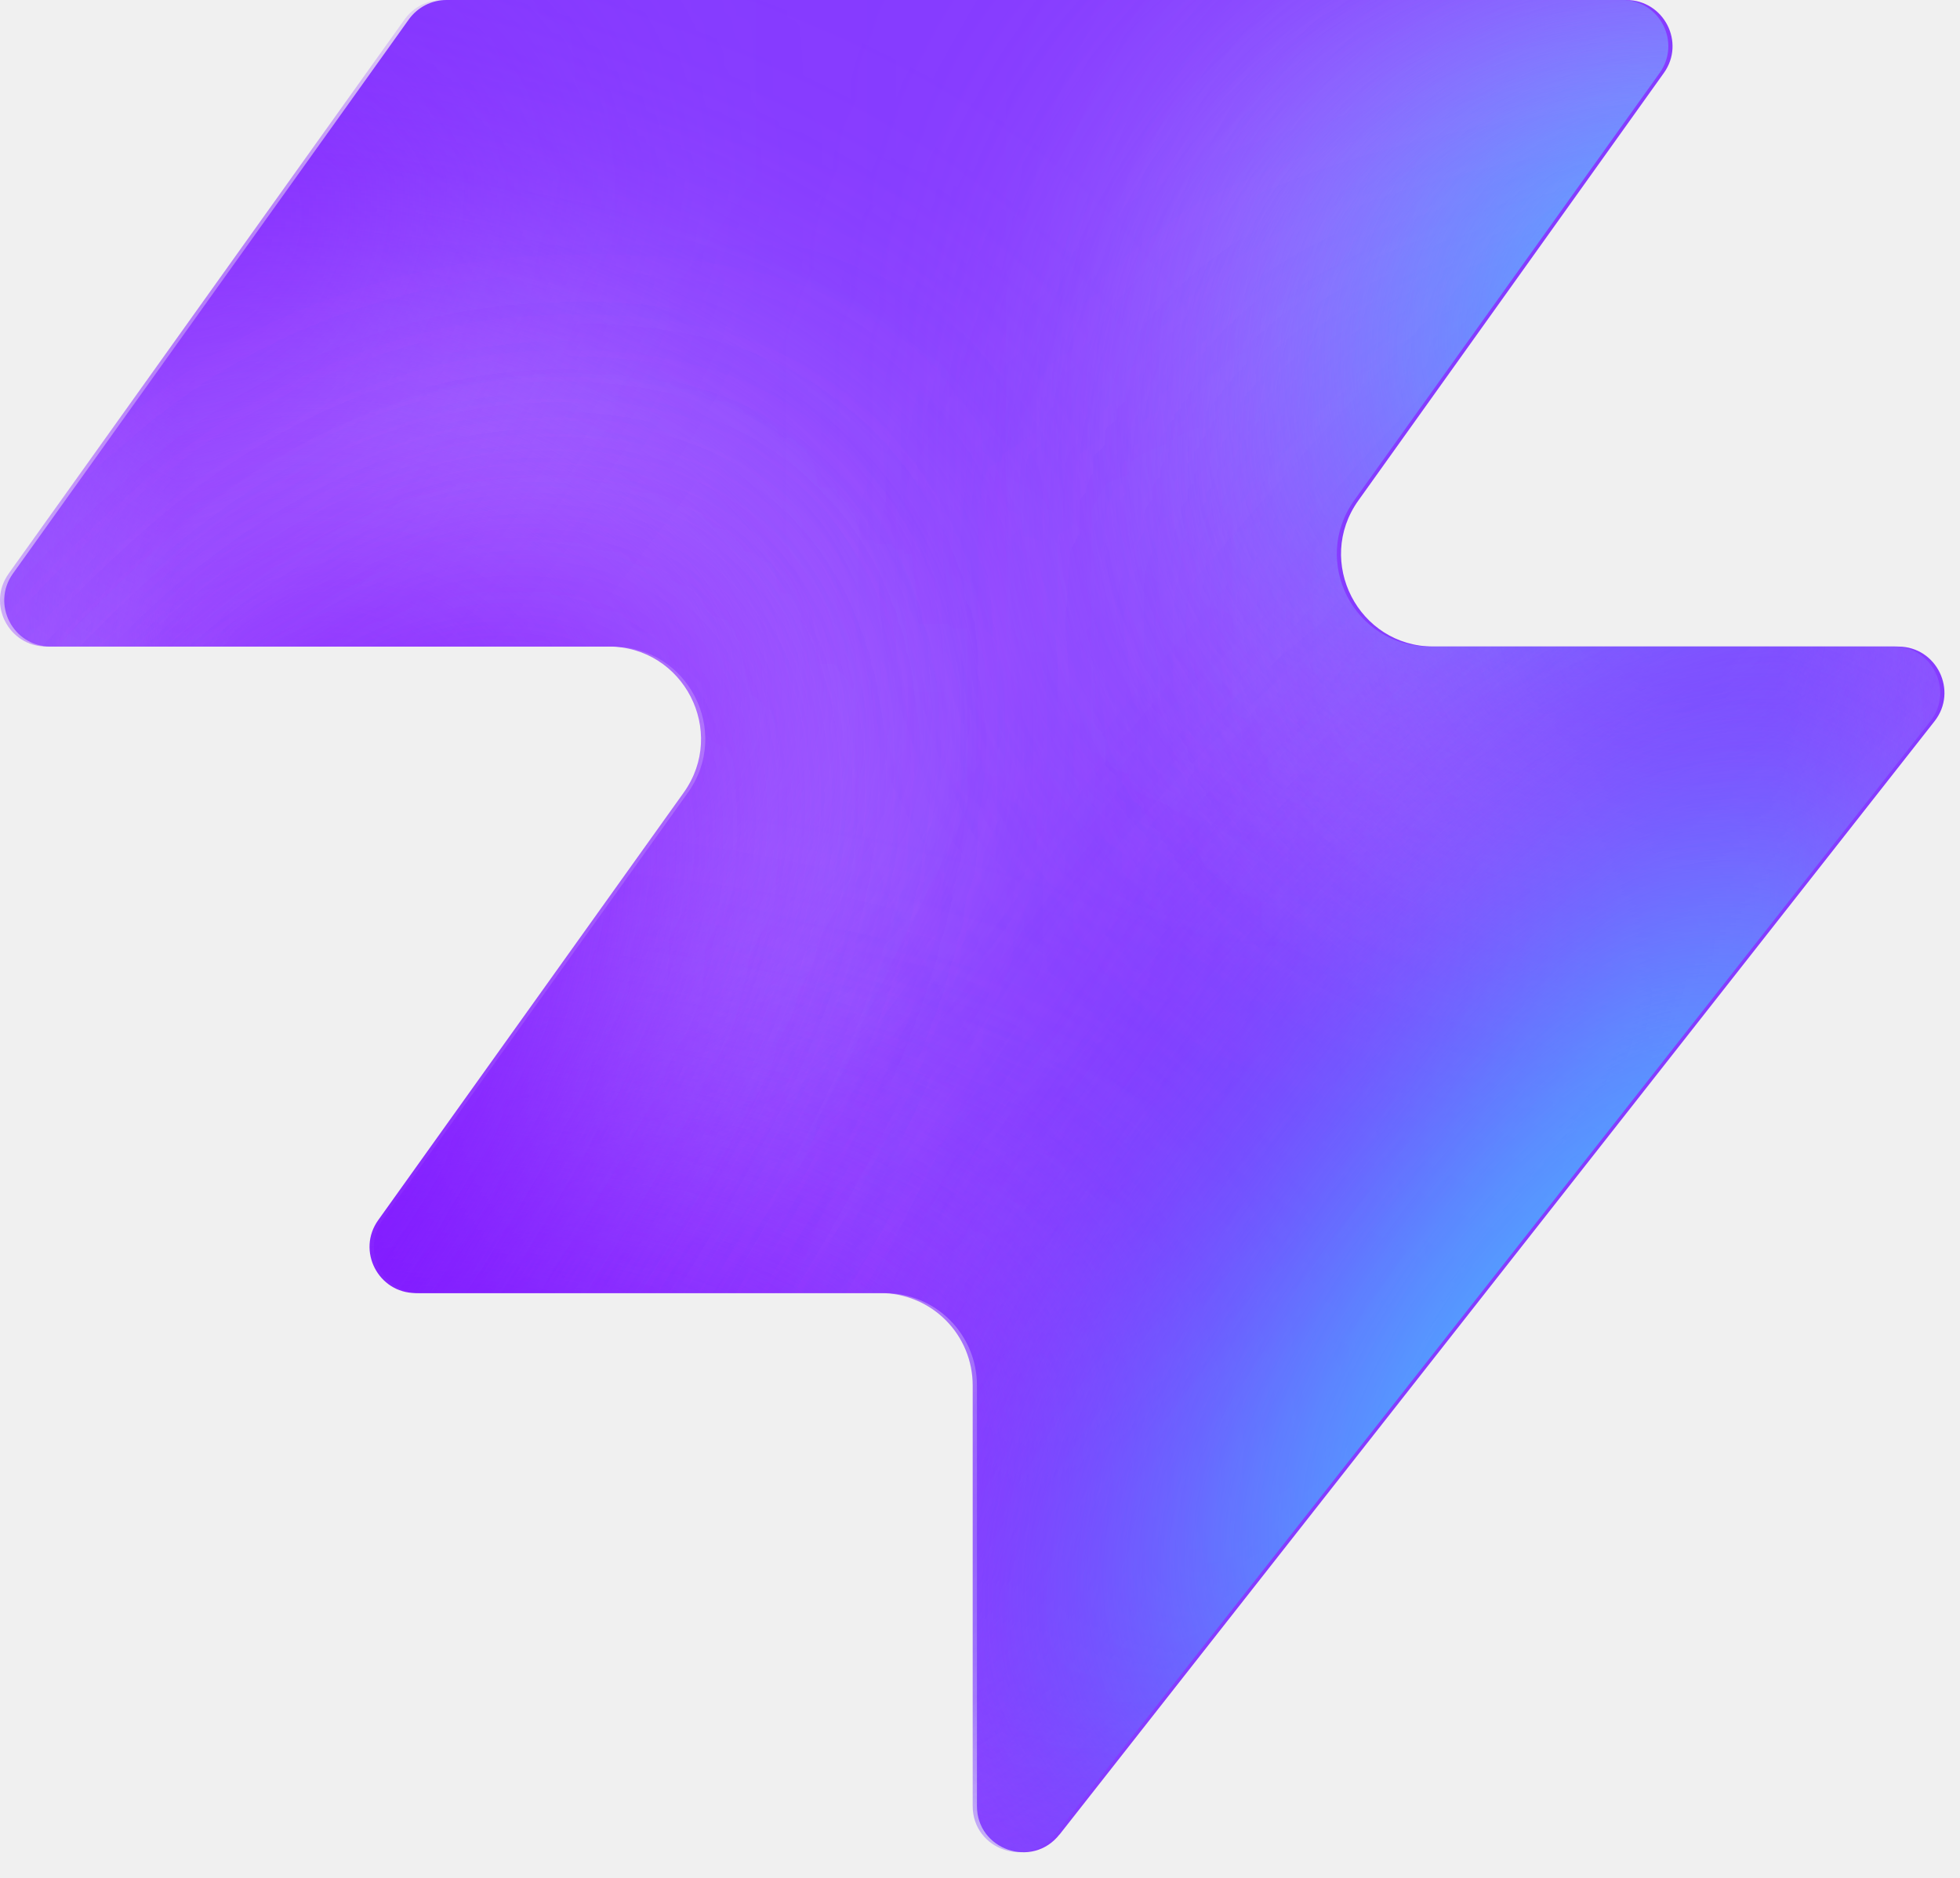
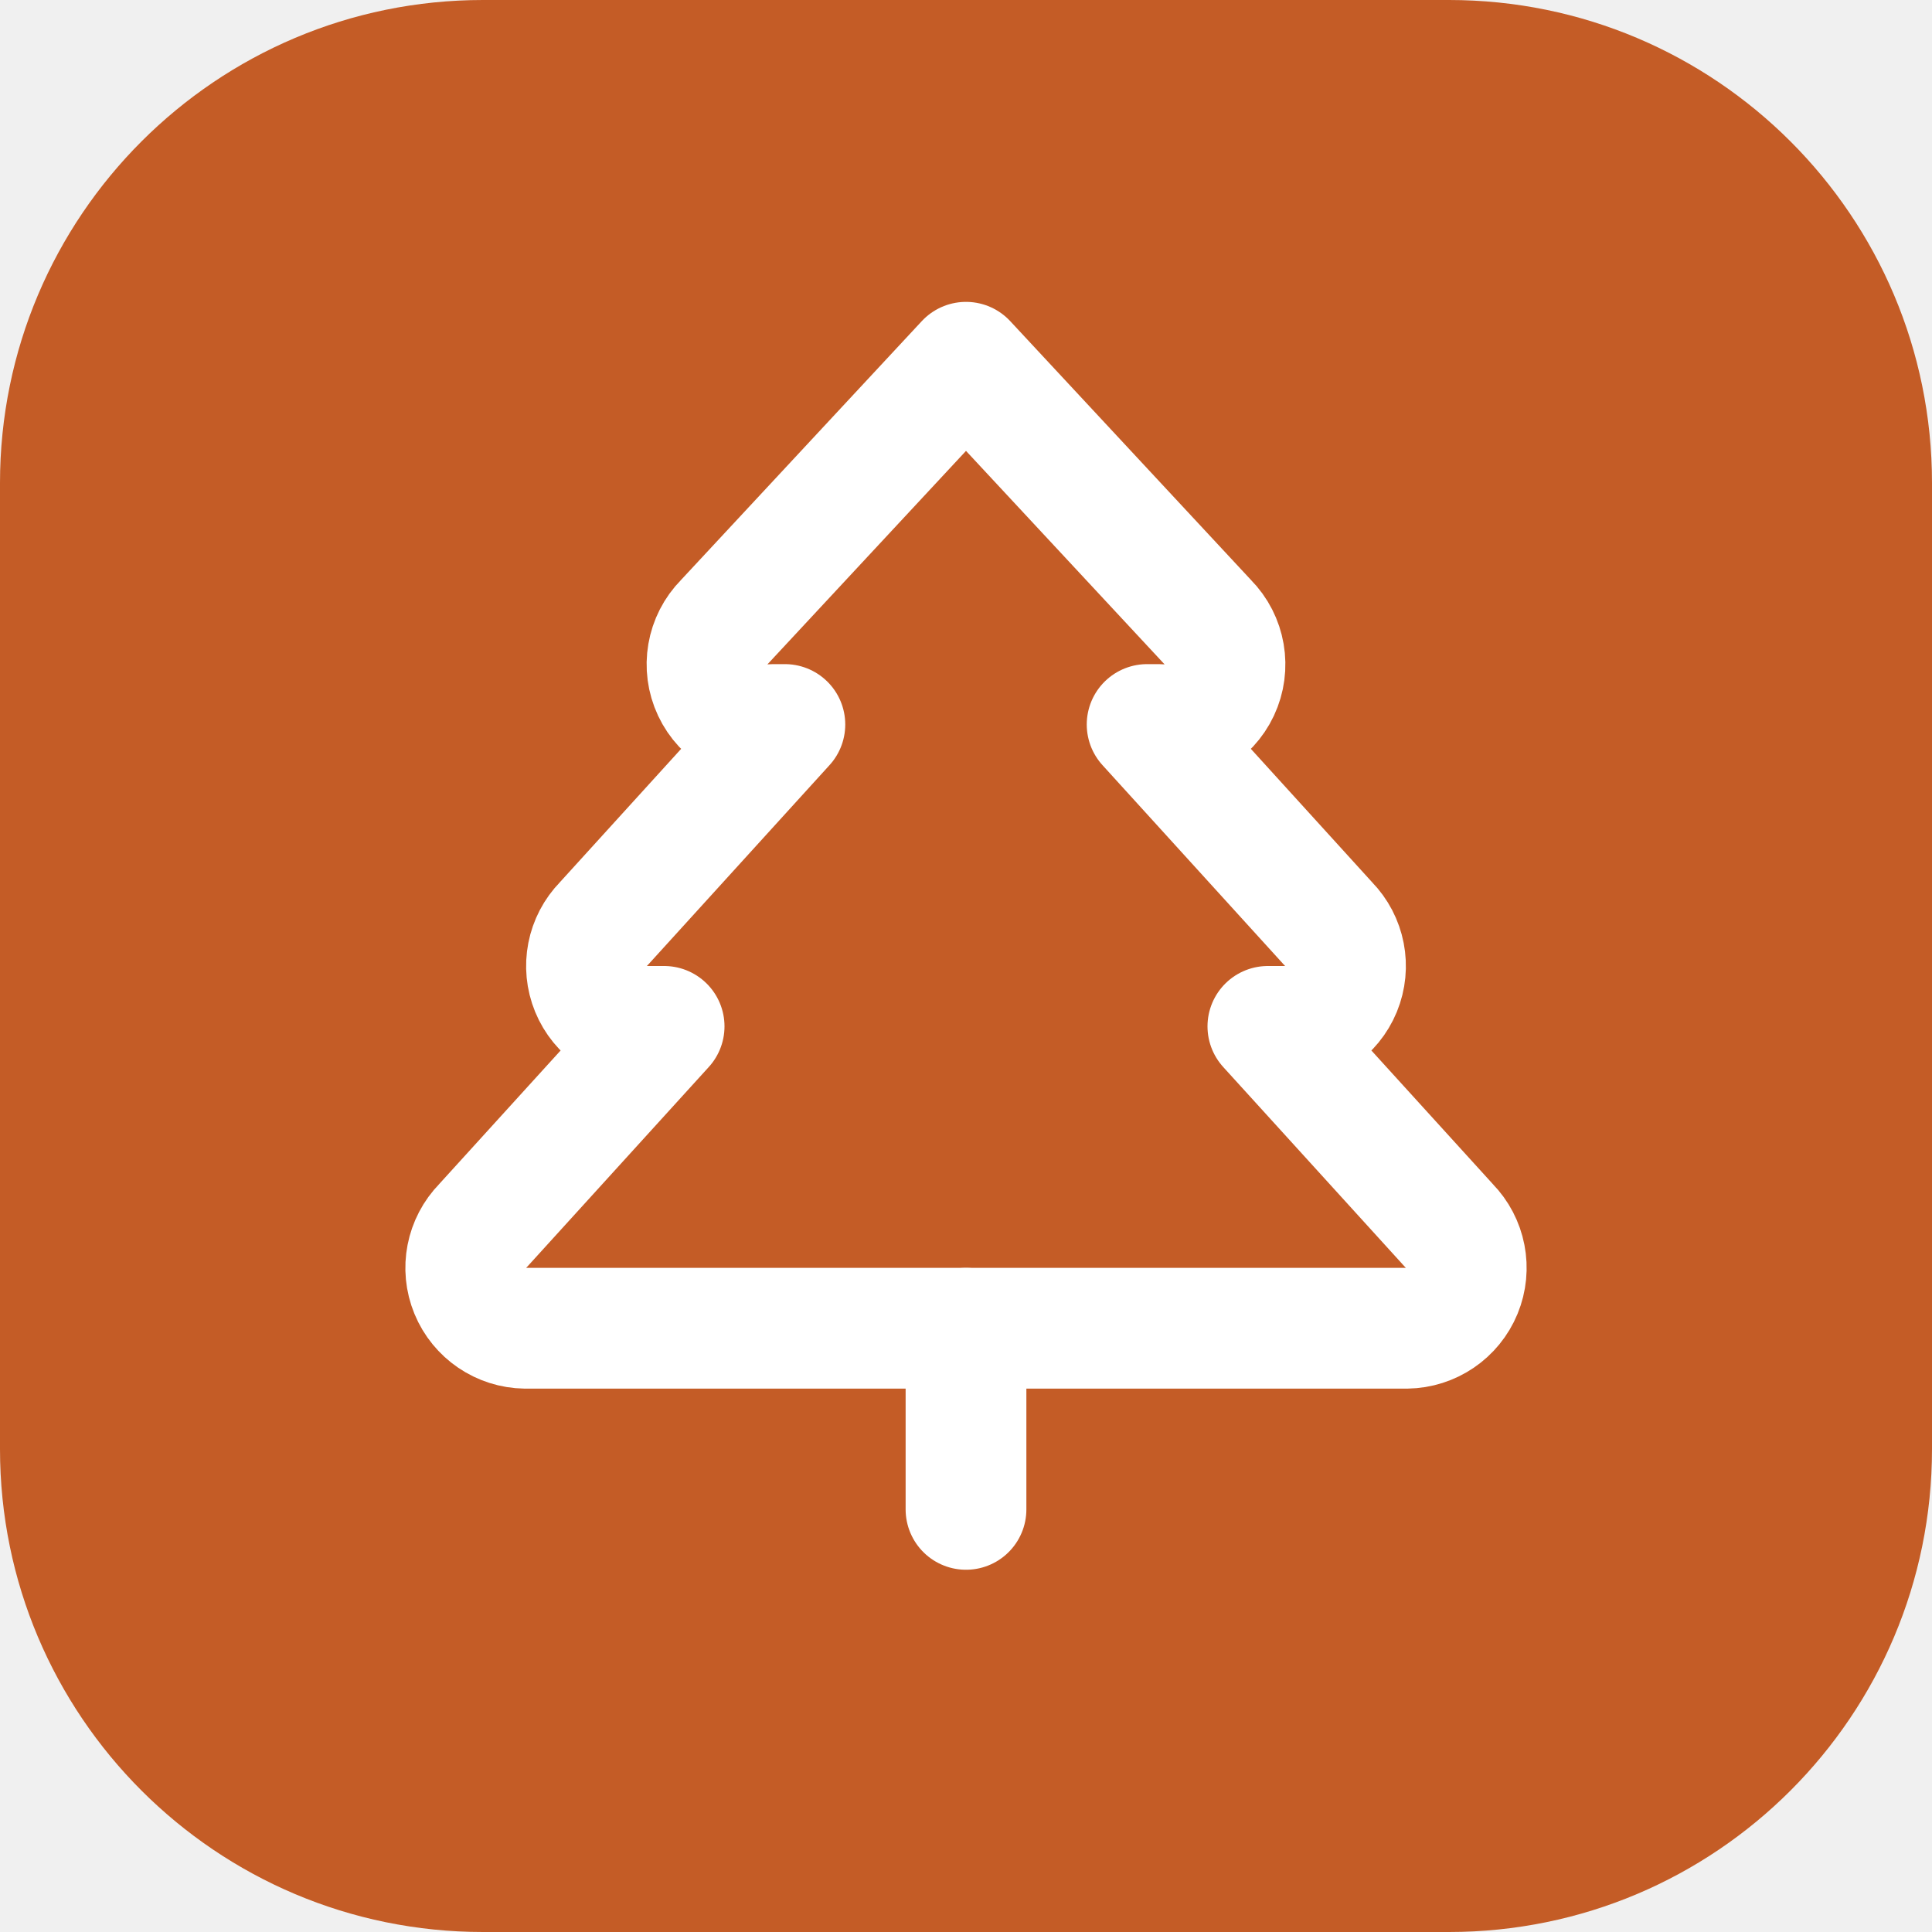
- <svg xmlns="http://www.w3.org/2000/svg" width="48" height="46" fill="none" viewBox="0 0 48 46">
-   <path fill="#863bff" d="M25.946 44.938c-.664.845-2.021.375-2.021-.698V33.937a2.26 2.26 0 0 0-2.262-2.262H10.287c-.92 0-1.456-1.04-.92-1.788l7.48-10.471c1.07-1.497 0-3.578-1.842-3.578H1.237c-.92 0-1.456-1.04-.92-1.788L10.013.474c.214-.297.556-.474.92-.474h28.894c.92 0 1.456 1.04.92 1.788l-7.48 10.471c-1.07 1.498 0 3.579 1.842 3.579h11.377c.943 0 1.473 1.088.89 1.83L25.947 44.94z" style="fill:#863bff;fill:color(display-p3 .525 .23 1);fill-opacity:1" />
-   <mask id="a" width="48" height="46" x="0" y="0" maskUnits="userSpaceOnUse" style="mask-type:alpha">
-     <path fill="#000" d="M25.842 44.938c-.664.844-2.021.375-2.021-.698V33.937a2.26 2.26 0 0 0-2.262-2.262H10.183c-.92 0-1.456-1.04-.92-1.788l7.48-10.471c1.07-1.498 0-3.579-1.842-3.579H1.133c-.92 0-1.456-1.04-.92-1.787L9.91.473c.214-.297.556-.474.92-.474h28.894c.92 0 1.456 1.04.92 1.788l-7.48 10.471c-1.07 1.498 0 3.578 1.842 3.578h11.377c.943 0 1.473 1.088.89 1.832L25.843 44.94z" style="fill:#000;fill-opacity:1" />
-   </mask>
-   <g mask="url(#a)">
-     <g filter="url(#b)">
-       <ellipse cx="5.508" cy="14.704" fill="#ede6ff" rx="5.508" ry="14.704" style="fill:#ede6ff;fill:color(display-p3 .927 .903 1);fill-opacity:1" transform="matrix(.00324 1 1 -.00324 -4.47 31.516)" />
-     </g>
-     <g filter="url(#c)">
-       <ellipse cx="10.399" cy="29.851" fill="#ede6ff" rx="10.399" ry="29.851" style="fill:#ede6ff;fill:color(display-p3 .927 .903 1);fill-opacity:1" transform="matrix(.00324 1 1 -.00324 -39.328 7.883)" />
-     </g>
-     <g filter="url(#d)">
-       <ellipse cx="5.508" cy="30.487" fill="#7e14ff" rx="5.508" ry="30.487" style="fill:#7e14ff;fill:color(display-p3 .492 .077 1);fill-opacity:1" transform="rotate(89.814 -25.913 -14.639)scale(1 -1)" />
-     </g>
-     <g filter="url(#e)">
-       <ellipse cx="5.508" cy="30.599" fill="#7e14ff" rx="5.508" ry="30.599" style="fill:#7e14ff;fill:color(display-p3 .492 .077 1);fill-opacity:1" transform="rotate(89.814 -32.644 -3.334)scale(1 -1)" />
-     </g>
-     <g filter="url(#f)">
-       <ellipse cx="5.508" cy="30.599" fill="#7e14ff" rx="5.508" ry="30.599" style="fill:#7e14ff;fill:color(display-p3 .492 .077 1);fill-opacity:1" transform="matrix(.00324 1 1 -.00324 -34.34 30.47)" />
-     </g>
-     <g filter="url(#g)">
-       <ellipse cx="14.072" cy="22.078" fill="#ede6ff" rx="14.072" ry="22.078" style="fill:#ede6ff;fill:color(display-p3 .927 .903 1);fill-opacity:1" transform="rotate(93.35 24.506 48.493)scale(-1 1)" />
-     </g>
-     <g filter="url(#h)">
-       <ellipse cx="3.47" cy="21.501" fill="#7e14ff" rx="3.47" ry="21.501" style="fill:#7e14ff;fill:color(display-p3 .492 .077 1);fill-opacity:1" transform="rotate(89.009 28.708 47.59)scale(-1 1)" />
-     </g>
-     <g filter="url(#i)">
-       <ellipse cx="3.47" cy="21.501" fill="#7e14ff" rx="3.47" ry="21.501" style="fill:#7e14ff;fill:color(display-p3 .492 .077 1);fill-opacity:1" transform="rotate(89.009 28.708 47.59)scale(-1 1)" />
-     </g>
-     <g filter="url(#j)">
-       <ellipse cx=".387" cy="8.972" fill="#7e14ff" rx="4.407" ry="29.108" style="fill:#7e14ff;fill:color(display-p3 .492 .077 1);fill-opacity:1" transform="rotate(39.51 .387 8.972)" />
-     </g>
-     <g filter="url(#k)">
-       <ellipse cx="47.523" cy="-6.092" fill="#7e14ff" rx="4.407" ry="29.108" style="fill:#7e14ff;fill:color(display-p3 .492 .077 1);fill-opacity:1" transform="rotate(37.892 47.523 -6.092)" />
-     </g>
-     <g filter="url(#l)">
-       <ellipse cx="41.412" cy="6.333" fill="#47bfff" rx="5.971" ry="9.665" style="fill:#47bfff;fill:color(display-p3 .28 .748 1);fill-opacity:1" transform="rotate(37.892 41.412 6.333)" />
-     </g>
-     <g filter="url(#m)">
-       <ellipse cx="-1.879" cy="38.332" fill="#7e14ff" rx="4.407" ry="29.108" style="fill:#7e14ff;fill:color(display-p3 .492 .077 1);fill-opacity:1" transform="rotate(37.892 -1.88 38.332)" />
-     </g>
-     <g filter="url(#n)">
-       <ellipse cx="-1.879" cy="38.332" fill="#7e14ff" rx="4.407" ry="29.108" style="fill:#7e14ff;fill:color(display-p3 .492 .077 1);fill-opacity:1" transform="rotate(37.892 -1.88 38.332)" />
-     </g>
-     <g filter="url(#o)">
-       <ellipse cx="35.651" cy="29.907" fill="#7e14ff" rx="4.407" ry="29.108" style="fill:#7e14ff;fill:color(display-p3 .492 .077 1);fill-opacity:1" transform="rotate(37.892 35.651 29.907)" />
-     </g>
-     <g filter="url(#p)">
-       <ellipse cx="38.418" cy="32.4" fill="#47bfff" rx="5.971" ry="15.297" style="fill:#47bfff;fill:color(display-p3 .28 .748 1);fill-opacity:1" transform="rotate(37.892 38.418 32.4)" />
-     </g>
+ <svg xmlns="http://www.w3.org/2000/svg" viewBox="0 0 32 32" fill="none">
+   <rect width="32" height="32" rx="8" fill="#c45c26" />
+   <g transform="translate(4 3)" stroke="#fff" stroke-width="2" stroke-linecap="round" stroke-linejoin="round" fill="none">
+     <path d="m17 14 3 3.3a1 1 0 0 1-.7 1.7H4.7a1 1 0 0 1-.7-1.7L7 14h-.3a1 1 0 0 1-.7-1.7L9 9h-.2A1 1 0 0 1 8 7.3L12 3l4 4.3a1 1 0 0 1-.8 1.7H15l3 3.3a1 1 0 0 1-.7 1.7H17Z" />
+     <path d="M12 22v-3" />
  </g>
-   <defs>
-     <filter id="b" width="60.045" height="41.654" x="-19.77" y="16.149" color-interpolation-filters="sRGB" filterUnits="userSpaceOnUse">
-       <feFlood flood-opacity="0" result="BackgroundImageFix" />
-       <feBlend in="SourceGraphic" in2="BackgroundImageFix" result="shape" />
-       <feGaussianBlur result="effect1_foregroundBlur_2002_17158" stdDeviation="7.659" />
-     </filter>
-     <filter id="c" width="90.34" height="51.437" x="-54.613" y="-7.533" color-interpolation-filters="sRGB" filterUnits="userSpaceOnUse">
-       <feFlood flood-opacity="0" result="BackgroundImageFix" />
-       <feBlend in="SourceGraphic" in2="BackgroundImageFix" result="shape" />
-       <feGaussianBlur result="effect1_foregroundBlur_2002_17158" stdDeviation="7.659" />
-     </filter>
-     <filter id="d" width="79.355" height="29.4" x="-49.64" y="2.03" color-interpolation-filters="sRGB" filterUnits="userSpaceOnUse">
-       <feFlood flood-opacity="0" result="BackgroundImageFix" />
-       <feBlend in="SourceGraphic" in2="BackgroundImageFix" result="shape" />
-       <feGaussianBlur result="effect1_foregroundBlur_2002_17158" stdDeviation="4.596" />
-     </filter>
-     <filter id="e" width="79.579" height="29.4" x="-45.045" y="20.029" color-interpolation-filters="sRGB" filterUnits="userSpaceOnUse">
-       <feFlood flood-opacity="0" result="BackgroundImageFix" />
-       <feBlend in="SourceGraphic" in2="BackgroundImageFix" result="shape" />
-       <feGaussianBlur result="effect1_foregroundBlur_2002_17158" stdDeviation="4.596" />
-     </filter>
-     <filter id="f" width="79.579" height="29.4" x="-43.513" y="21.178" color-interpolation-filters="sRGB" filterUnits="userSpaceOnUse">
-       <feFlood flood-opacity="0" result="BackgroundImageFix" />
-       <feBlend in="SourceGraphic" in2="BackgroundImageFix" result="shape" />
-       <feGaussianBlur result="effect1_foregroundBlur_2002_17158" stdDeviation="4.596" />
-     </filter>
-     <filter id="g" width="74.749" height="58.852" x="15.756" y="-17.901" color-interpolation-filters="sRGB" filterUnits="userSpaceOnUse">
-       <feFlood flood-opacity="0" result="BackgroundImageFix" />
-       <feBlend in="SourceGraphic" in2="BackgroundImageFix" result="shape" />
-       <feGaussianBlur result="effect1_foregroundBlur_2002_17158" stdDeviation="7.659" />
-     </filter>
-     <filter id="h" width="61.377" height="25.362" x="23.548" y="2.284" color-interpolation-filters="sRGB" filterUnits="userSpaceOnUse">
-       <feFlood flood-opacity="0" result="BackgroundImageFix" />
-       <feBlend in="SourceGraphic" in2="BackgroundImageFix" result="shape" />
-       <feGaussianBlur result="effect1_foregroundBlur_2002_17158" stdDeviation="4.596" />
-     </filter>
-     <filter id="i" width="61.377" height="25.362" x="23.548" y="2.284" color-interpolation-filters="sRGB" filterUnits="userSpaceOnUse">
-       <feFlood flood-opacity="0" result="BackgroundImageFix" />
-       <feBlend in="SourceGraphic" in2="BackgroundImageFix" result="shape" />
-       <feGaussianBlur result="effect1_foregroundBlur_2002_17158" stdDeviation="4.596" />
-     </filter>
-     <filter id="j" width="56.045" height="63.649" x="-27.636" y="-22.853" color-interpolation-filters="sRGB" filterUnits="userSpaceOnUse">
-       <feFlood flood-opacity="0" result="BackgroundImageFix" />
-       <feBlend in="SourceGraphic" in2="BackgroundImageFix" result="shape" />
-       <feGaussianBlur result="effect1_foregroundBlur_2002_17158" stdDeviation="4.596" />
-     </filter>
-     <filter id="k" width="54.814" height="64.646" x="20.116" y="-38.415" color-interpolation-filters="sRGB" filterUnits="userSpaceOnUse">
-       <feFlood flood-opacity="0" result="BackgroundImageFix" />
-       <feBlend in="SourceGraphic" in2="BackgroundImageFix" result="shape" />
-       <feGaussianBlur result="effect1_foregroundBlur_2002_17158" stdDeviation="4.596" />
-     </filter>
-     <filter id="l" width="33.541" height="35.313" x="24.641" y="-11.323" color-interpolation-filters="sRGB" filterUnits="userSpaceOnUse">
-       <feFlood flood-opacity="0" result="BackgroundImageFix" />
-       <feBlend in="SourceGraphic" in2="BackgroundImageFix" result="shape" />
-       <feGaussianBlur result="effect1_foregroundBlur_2002_17158" stdDeviation="4.596" />
-     </filter>
-     <filter id="m" width="54.814" height="64.646" x="-29.286" y="6.009" color-interpolation-filters="sRGB" filterUnits="userSpaceOnUse">
-       <feFlood flood-opacity="0" result="BackgroundImageFix" />
-       <feBlend in="SourceGraphic" in2="BackgroundImageFix" result="shape" />
-       <feGaussianBlur result="effect1_foregroundBlur_2002_17158" stdDeviation="4.596" />
-     </filter>
-     <filter id="n" width="54.814" height="64.646" x="-29.286" y="6.009" color-interpolation-filters="sRGB" filterUnits="userSpaceOnUse">
-       <feFlood flood-opacity="0" result="BackgroundImageFix" />
-       <feBlend in="SourceGraphic" in2="BackgroundImageFix" result="shape" />
-       <feGaussianBlur result="effect1_foregroundBlur_2002_17158" stdDeviation="4.596" />
-     </filter>
-     <filter id="o" width="54.814" height="64.646" x="8.244" y="-2.416" color-interpolation-filters="sRGB" filterUnits="userSpaceOnUse">
-       <feFlood flood-opacity="0" result="BackgroundImageFix" />
-       <feBlend in="SourceGraphic" in2="BackgroundImageFix" result="shape" />
-       <feGaussianBlur result="effect1_foregroundBlur_2002_17158" stdDeviation="4.596" />
-     </filter>
-     <filter id="p" width="39.409" height="43.623" x="18.713" y="10.588" color-interpolation-filters="sRGB" filterUnits="userSpaceOnUse">
-       <feFlood flood-opacity="0" result="BackgroundImageFix" />
-       <feBlend in="SourceGraphic" in2="BackgroundImageFix" result="shape" />
-       <feGaussianBlur result="effect1_foregroundBlur_2002_17158" stdDeviation="4.596" />
-     </filter>
-   </defs>
</svg>
